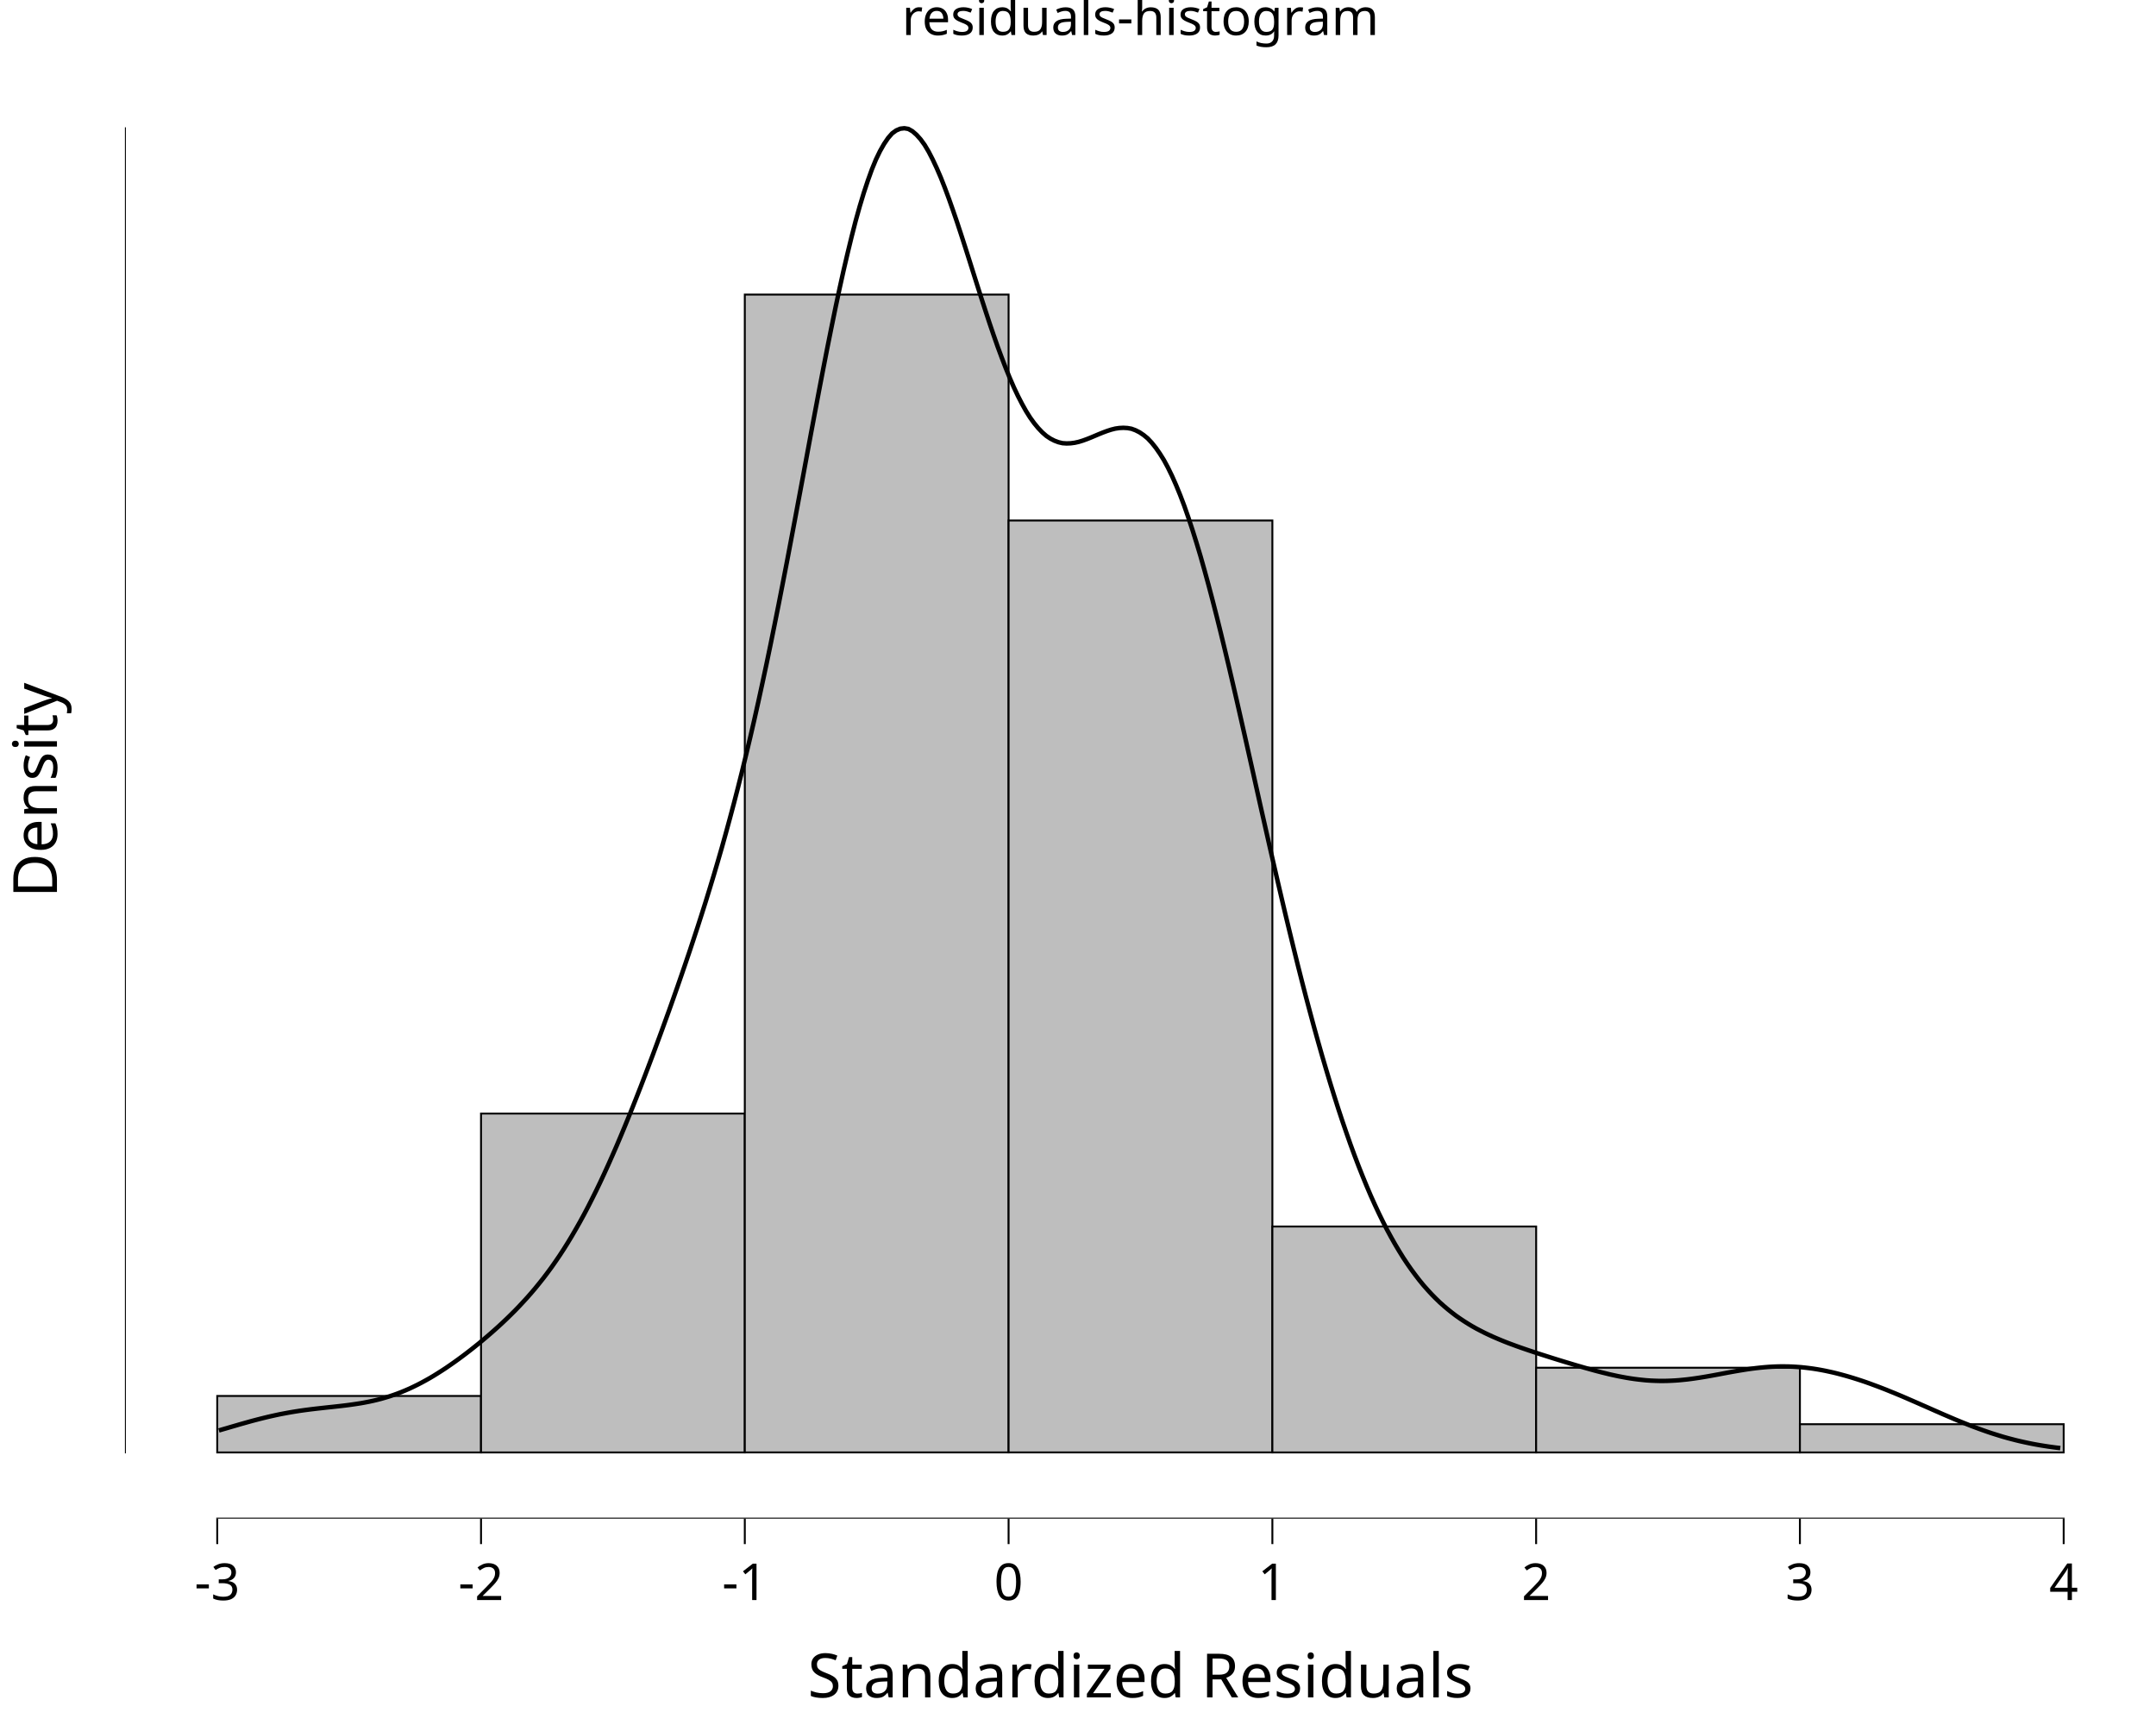
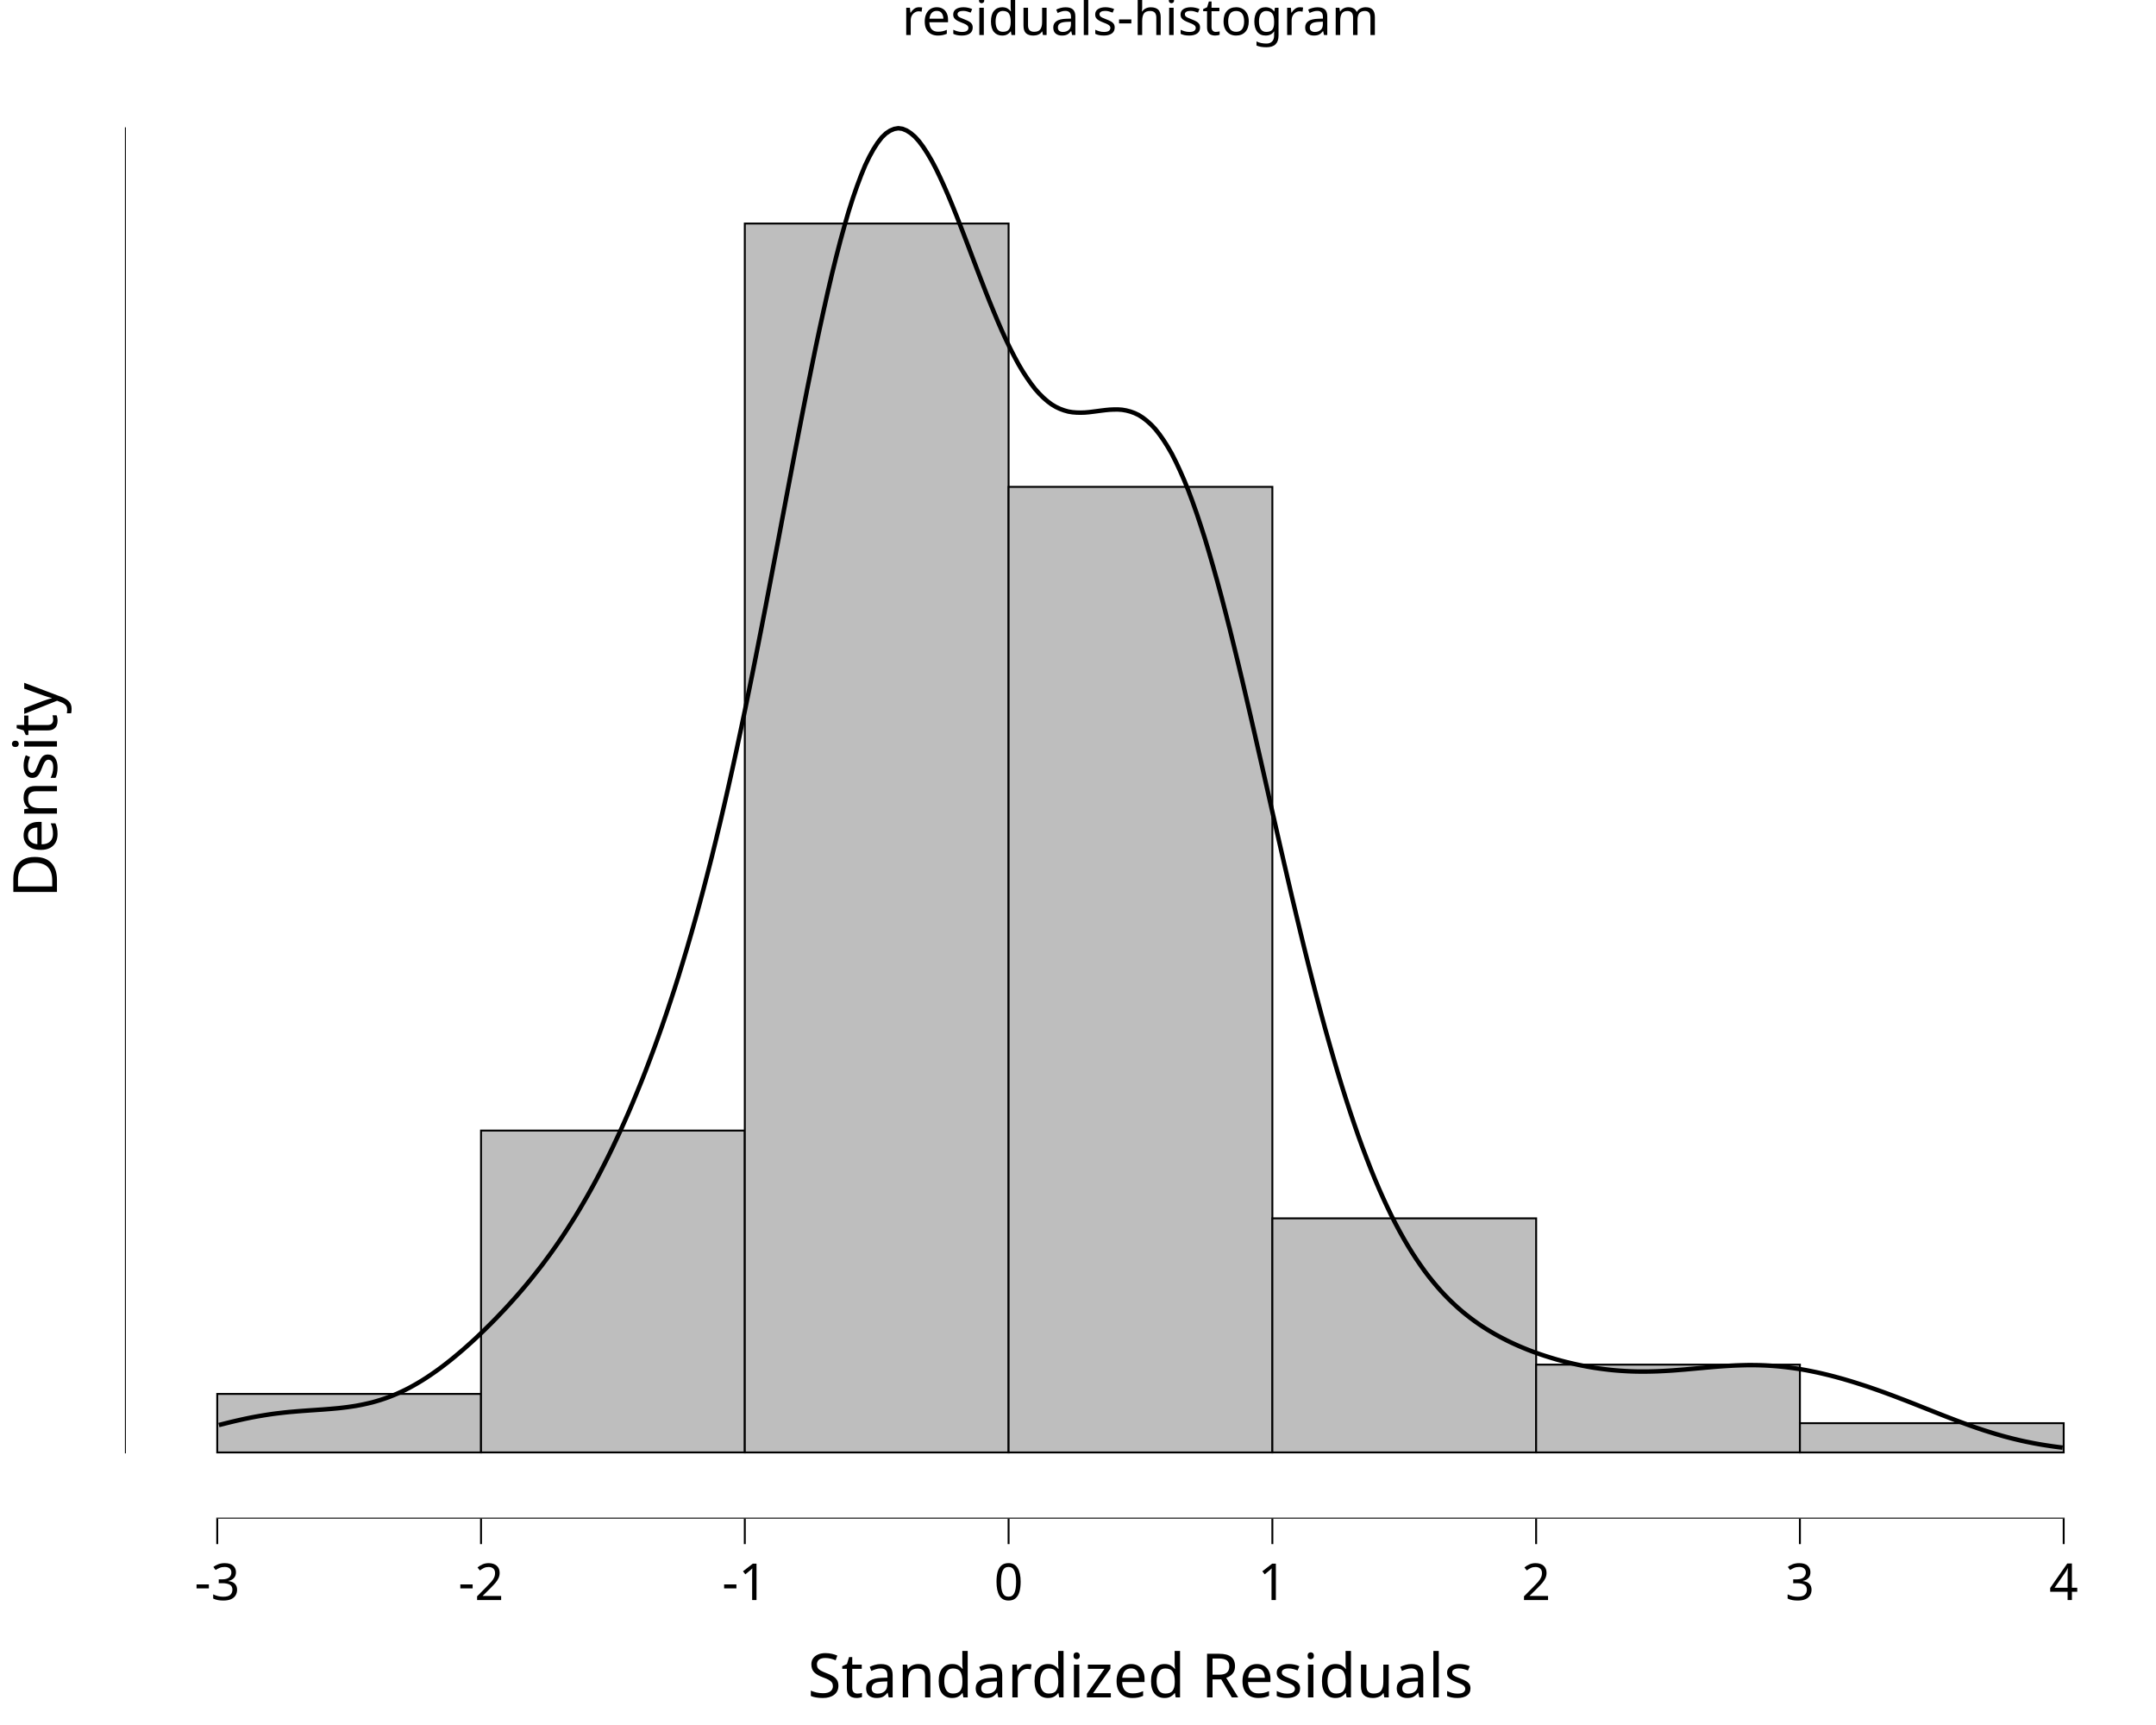
<svg xmlns="http://www.w3.org/2000/svg" class="svglite" data-engine-version="2.0" width="720.00pt" height="576.00pt" viewBox="0 0 720.00 576.00">
  <defs>
    <style type="text/css">
    .svglite line, .svglite polyline, .svglite polygon, .svglite path, .svglite rect, .svglite circle {
      fill: none;
      stroke: #000000;
      stroke-linecap: round;
      stroke-linejoin: round;
      stroke-miterlimit: 10.00;
    }
  </style>
  </defs>
  <rect width="100%" height="100%" style="stroke: none; fill: #FFFFFF;" />
  <defs>
    <clipPath id="cpMC4wMHw3MjAuMDB8MC4wMHw1NzYuMDA=">
      <rect x="0.00" y="0.00" width="720.00" height="576.00" />
    </clipPath>
  </defs>
  <g clip-path="url(#cpMC4wMHw3MjAuMDB8MC4wMHw1NzYuMDA=)">
    <rect x="0.00" y="0.00" width="720.00" height="576.00" style="stroke-width: 10.67; stroke: none;" />
  </g>
  <defs>
    <clipPath id="cpNDEuNzJ8NzIwLjAwfDIwLjcxfDUwNy4wOQ==">
      <rect x="41.72" y="20.71" width="678.28" height="486.39" />
    </clipPath>
  </defs>
  <g clip-path="url(#cpNDEuNzJ8NzIwLjAwfDIwLjcxfDUwNy4wOQ==)">
    <rect x="41.72" y="20.71" width="678.28" height="486.39" style="stroke-width: 10.67; stroke: none;" />
-     <rect x="72.55" y="466.13" width="88.09" height="18.86" style="stroke-width: 0.64; stroke-linecap: butt; stroke-linejoin: miter; fill: #BEBEBE;" />
-     <rect x="160.64" y="371.83" width="88.09" height="113.16" style="stroke-width: 0.64; stroke-linecap: butt; stroke-linejoin: miter; fill: #BEBEBE;" />
-     <rect x="248.73" y="98.36" width="88.09" height="386.62" style="stroke-width: 0.64; stroke-linecap: butt; stroke-linejoin: miter; fill: #BEBEBE;" />
-     <rect x="336.82" y="173.80" width="88.09" height="311.18" style="stroke-width: 0.64; stroke-linecap: butt; stroke-linejoin: miter; fill: #BEBEBE;" />
-     <rect x="424.91" y="409.55" width="88.09" height="75.44" style="stroke-width: 0.64; stroke-linecap: butt; stroke-linejoin: miter; fill: #BEBEBE;" />
-     <rect x="512.99" y="456.70" width="88.09" height="28.29" style="stroke-width: 0.64; stroke-linecap: butt; stroke-linejoin: miter; fill: #BEBEBE;" />
-     <rect x="601.08" y="475.56" width="88.09" height="9.43" style="stroke-width: 0.64; stroke-linecap: butt; stroke-linejoin: miter; fill: #BEBEBE;" />
-     <polyline points="73.10,477.65 74.45,477.25 75.81,476.86 77.16,476.46 78.52,476.07 79.87,475.67 81.22,475.29 82.58,474.91 83.93,474.53 85.29,474.17 86.64,473.82 88.00,473.48 89.35,473.15 90.71,472.84 92.06,472.54 93.41,472.25 94.77,471.99 96.12,471.74 97.48,471.50 98.83,471.28 100.19,471.07 101.54,470.88 102.90,470.70 104.25,470.53 105.61,470.37 106.96,470.22 108.31,470.07 109.67,469.92 111.02,469.78 112.38,469.63 113.73,469.48 115.09,469.32 116.44,469.15 117.80,468.96 119.15,468.76 120.50,468.55 121.86,468.30 123.21,468.04 124.57,467.75 125.92,467.43 127.28,467.08 128.63,466.69 129.99,466.28 131.34,465.83 132.70,465.34 134.05,464.82 135.40,464.26 136.76,463.67 138.11,463.03 139.47,462.36 140.82,461.66 142.18,460.92 143.53,460.16 144.89,459.35 146.24,458.51 147.59,457.65 148.95,456.76 150.30,455.83 151.66,454.88 153.01,453.91 154.37,452.91 155.72,451.89 157.08,450.84 158.43,449.77 159.79,448.68 161.14,447.56 162.49,446.42 163.85,445.25 165.20,444.06 166.56,442.84 167.91,441.59 169.27,440.30 170.62,438.98 171.98,437.63 173.33,436.23 174.68,434.78 176.04,433.30 177.39,431.76 178.75,430.16 180.10,428.50 181.46,426.79 182.81,425.01 184.17,423.16 185.52,421.23 186.88,419.24 188.23,417.17 189.58,415.02 190.94,412.77 192.29,410.45 193.65,408.06 195.00,405.59 196.36,403.01 197.71,400.35 199.07,397.62 200.42,394.82 201.77,391.92 203.13,388.94 204.48,385.90 205.84,382.80 207.19,379.62 208.55,376.37 209.90,373.07 211.26,369.71 212.61,366.30 213.97,362.83 215.32,359.32 216.67,355.77 218.03,352.17 219.38,348.52 220.74,344.84 222.09,341.12 223.45,337.37 224.80,333.56 226.16,329.70 227.51,325.81 228.86,321.87 230.22,317.86 231.57,313.79 232.93,309.65 234.28,305.45 235.64,301.16 236.99,296.77 238.35,292.29 239.70,287.71 241.06,283.01 242.41,278.17 243.76,273.21 245.12,268.12 246.47,262.89 247.83,257.48 249.18,251.92 250.54,246.22 251.89,240.38 253.25,234.32 254.60,228.12 255.96,221.78 257.31,215.29 258.66,208.64 260.02,201.85 261.37,194.95 262.73,187.95 264.08,180.84 265.44,173.65 266.79,166.42 268.15,159.15 269.50,151.87 270.85,144.61 272.21,137.39 273.56,130.24 274.92,123.16 276.27,116.25 277.63,109.49 278.98,102.90 280.34,96.50 281.69,90.40 283.05,84.57 284.40,79.02 285.75,73.75 287.11,68.88 288.46,64.41 289.82,60.30 291.17,56.55 292.53,53.25 293.88,50.45 295.24,48.06 296.59,46.07 297.94,44.53 299.30,43.55 300.65,42.98 302.01,42.82 303.36,43.05 304.72,43.83 306.07,45.00 307.43,46.52 308.78,48.38 310.14,50.67 311.49,53.29 312.84,56.18 314.20,59.33 315.55,62.76 316.91,66.42 318.26,70.25 319.62,74.22 320.97,78.32 322.33,82.53 323.68,86.78 325.03,91.06 326.39,95.35 327.74,99.59 329.10,103.78 330.45,107.88 331.81,111.88 333.16,115.72 334.52,119.39 335.87,122.90 337.23,126.24 338.58,129.34 339.93,132.19 341.29,134.83 342.64,137.25 344.00,139.42 345.35,141.29 346.71,142.94 348.06,144.36 349.42,145.55 350.77,146.45 352.12,147.15 353.48,147.66 354.83,147.98 356.19,148.07 357.54,148.02 358.90,147.84 360.25,147.54 361.61,147.12 362.96,146.63 364.32,146.09 365.67,145.52 367.02,144.95 368.38,144.40 369.73,143.90 371.09,143.46 372.44,143.12 373.80,142.92 375.15,142.85 376.51,142.93 377.86,143.17 379.21,143.67 380.57,144.36 381.92,145.27 383.28,146.39 384.63,147.83 385.99,149.53 387.34,151.47 388.70,153.65 390.05,156.16 391.41,158.95 392.76,162.00 394.11,165.29 395.47,168.86 396.82,172.72 398.18,176.81 399.53,181.11 400.89,185.63 402.24,190.41 403.60,195.37 404.95,200.49 406.30,205.77 407.66,211.24 409.01,216.82 410.37,222.51 411.72,228.30 413.08,234.18 414.43,240.12 415.79,246.11 417.14,252.13 418.50,258.17 419.85,264.22 421.20,270.25 422.56,276.26 423.91,282.24 425.27,288.16 426.62,294.03 427.98,299.84 429.33,305.57 430.69,311.20 432.04,316.74 433.39,322.20 434.75,327.56 436.10,332.78 437.46,337.89 438.81,342.90 440.17,347.79 441.52,352.54 442.88,357.16 444.23,361.65 445.59,366.03 446.94,370.27 448.29,374.35 449.65,378.31 451.00,382.15 452.36,385.85 453.71,389.39 455.07,392.81 456.42,396.10 457.78,399.28 459.13,402.28 460.48,405.17 461.84,407.94 463.19,410.60 464.55,413.10 465.90,415.49 467.26,417.77 468.61,419.95 469.97,422.00 471.32,423.93 472.68,425.77 474.03,427.52 475.38,429.17 476.74,430.71 478.09,432.17 479.45,433.55 480.80,434.86 482.16,436.07 483.51,437.21 484.87,438.30 486.22,439.33 487.58,440.28 488.93,441.18 490.28,442.03 491.64,442.85 492.99,443.61 494.35,444.32 495.70,445.01 497.06,445.66 498.41,446.28 499.77,446.87 501.12,447.44 502.47,447.99 503.83,448.52 505.18,449.02 506.54,449.52 507.89,450.00 509.25,450.47 510.60,450.93 511.96,451.38 513.31,451.83 514.67,452.27 516.02,452.70 517.37,453.13 518.73,453.56 520.08,453.98 521.44,454.40 522.79,454.81 524.15,455.22 525.50,455.63 526.86,456.03 528.21,456.42 529.56,456.81 530.92,457.19 532.27,457.57 533.63,457.93 534.98,458.28 536.34,458.61 537.69,458.94 539.05,459.24 540.40,459.53 541.76,459.79 543.11,460.04 544.46,460.26 545.82,460.46 547.17,460.63 548.53,460.78 549.88,460.91 551.24,461.00 552.59,461.06 553.95,461.10 555.30,461.11 556.65,461.09 558.01,461.04 559.36,460.97 560.72,460.87 562.07,460.74 563.43,460.60 564.78,460.43 566.14,460.24 567.49,460.04 568.85,459.82 570.20,459.59 571.55,459.35 572.91,459.10 574.26,458.85 575.62,458.59 576.97,458.34 578.33,458.09 579.68,457.85 581.04,457.62 582.39,457.40 583.74,457.19 585.10,457.00 586.45,456.83 587.81,456.68 589.16,456.55 590.52,456.44 591.87,456.36 593.23,456.30 594.58,456.27 595.94,456.27 597.29,456.29 598.64,456.34 600.00,456.42 601.35,456.52 602.71,456.66 604.06,456.82 605.42,457.00 606.77,457.21 608.13,457.45 609.48,457.71 610.83,458.00 612.19,458.30 613.54,458.63 614.90,458.99 616.25,459.36 617.61,459.75 618.96,460.16 620.32,460.59 621.67,461.03 623.03,461.49 624.38,461.97 625.73,462.47 627.09,462.97 628.44,463.49 629.80,464.02 631.15,464.57 632.51,465.12 633.86,465.68 635.22,466.25 636.57,466.83 637.92,467.42 639.28,468.01 640.63,468.60 641.99,469.20 643.34,469.79 644.70,470.39 646.05,470.99 647.41,471.58 648.76,472.18 650.12,472.76 651.47,473.34 652.82,473.92 654.18,474.48 655.53,475.03 656.89,475.57 658.24,476.11 659.60,476.62 660.95,477.12 662.31,477.61 663.66,478.08 665.01,478.54 666.37,478.97 667.72,479.39 669.08,479.80 670.43,480.18 671.79,480.54 673.14,480.89 674.50,481.22 675.85,481.52 677.21,481.81 678.56,482.09 679.91,482.34 681.27,482.58 682.62,482.80 683.98,483.01 685.33,483.20 686.69,483.38 688.04,483.54 " style="stroke-width: 1.49; stroke-linecap: butt;" />
+     <rect x="72.55" y="465.45" width="88.09" height="19.54" style="stroke-width: 0.64; stroke-linecap: butt; stroke-linejoin: miter; fill: #BEBEBE;" />
+     <rect x="160.64" y="377.51" width="88.09" height="107.47" style="stroke-width: 0.64; stroke-linecap: butt; stroke-linejoin: miter; fill: #BEBEBE;" />
+     <rect x="248.73" y="74.64" width="88.09" height="410.35" style="stroke-width: 0.64; stroke-linecap: butt; stroke-linejoin: miter; fill: #BEBEBE;" />
+     <rect x="336.82" y="162.57" width="88.09" height="322.42" style="stroke-width: 0.64; stroke-linecap: butt; stroke-linejoin: miter; fill: #BEBEBE;" />
+     <rect x="424.91" y="406.82" width="88.09" height="78.16" style="stroke-width: 0.64; stroke-linecap: butt; stroke-linejoin: miter; fill: #BEBEBE;" />
+     <rect x="512.99" y="455.67" width="88.09" height="29.31" style="stroke-width: 0.64; stroke-linecap: butt; stroke-linejoin: miter; fill: #BEBEBE;" />
+     <rect x="601.08" y="475.22" width="88.09" height="9.77" style="stroke-width: 0.64; stroke-linecap: butt; stroke-linejoin: miter; fill: #BEBEBE;" />
+     <polyline points="73.09,475.84 74.48,475.49 75.86,475.14 77.24,474.80 78.63,474.47 80.01,474.16 81.39,473.85 82.78,473.56 84.16,473.28 85.55,473.02 86.93,472.78 88.31,472.55 89.70,472.33 91.08,472.13 92.46,471.95 93.85,471.79 95.23,471.63 96.61,471.49 98.00,471.37 99.38,471.25 100.77,471.14 102.15,471.04 103.53,470.94 104.92,470.85 106.30,470.75 107.68,470.66 109.07,470.55 110.45,470.44 111.83,470.32 113.22,470.19 114.60,470.03 115.99,469.86 117.37,469.66 118.75,469.45 120.14,469.19 121.52,468.91 122.90,468.60 124.29,468.27 125.67,467.88 127.06,467.46 128.44,467.00 129.82,466.51 131.21,465.96 132.59,465.38 133.97,464.75 135.36,464.09 136.74,463.38 138.12,462.62 139.51,461.82 140.89,460.99 142.28,460.11 143.66,459.19 145.04,458.24 146.43,457.25 147.81,456.22 149.19,455.16 150.58,454.06 151.96,452.93 153.34,451.77 154.73,450.58 156.11,449.36 157.50,448.11 158.88,446.84 160.26,445.53 161.65,444.20 163.03,442.84 164.41,441.46 165.80,440.05 167.18,438.60 168.57,437.14 169.95,435.64 171.33,434.11 172.72,432.55 174.10,430.95 175.48,429.33 176.87,427.65 178.25,425.94 179.63,424.19 181.02,422.41 182.40,420.56 183.79,418.67 185.17,416.74 186.55,414.76 187.94,412.71 189.32,410.60 190.70,408.44 192.09,406.23 193.47,403.95 194.85,401.59 196.24,399.18 197.62,396.71 199.01,394.16 200.39,391.53 201.77,388.83 203.16,386.07 204.54,383.23 205.92,380.30 207.31,377.30 208.69,374.23 210.08,371.07 211.46,367.81 212.84,364.47 214.23,361.05 215.61,357.54 216.99,353.91 218.38,350.20 219.76,346.39 221.14,342.49 222.53,338.45 223.91,334.30 225.30,330.06 226.68,325.70 228.06,321.19 229.45,316.55 230.83,311.80 232.21,306.93 233.60,301.88 234.98,296.70 236.36,291.38 237.75,285.94 239.13,280.31 240.52,274.54 241.90,268.63 243.28,262.60 244.67,256.39 246.05,250.03 247.43,243.55 248.82,236.95 250.20,230.21 251.59,223.35 252.97,216.39 254.35,209.34 255.74,202.20 257.12,194.98 258.50,187.72 259.89,180.42 261.27,173.10 262.65,165.78 264.04,158.48 265.42,151.21 266.81,144.00 268.19,136.89 269.57,129.89 270.96,123.00 272.34,116.25 273.72,109.72 275.11,103.38 276.49,97.23 277.88,91.30 279.26,85.72 280.64,80.39 282.03,75.34 283.41,70.57 284.79,66.23 286.18,62.22 287.56,58.54 288.94,55.18 290.33,52.31 291.71,49.81 293.10,47.66 294.48,45.87 295.86,44.55 297.25,43.63 298.63,43.05 300.01,42.82 301.40,43.02 302.78,43.59 304.16,44.48 305.55,45.67 306.93,47.21 308.32,49.08 309.70,51.20 311.08,53.55 312.47,56.16 313.85,59.01 315.23,62.02 316.62,65.19 318.00,68.50 319.39,71.95 320.77,75.47 322.15,79.06 323.54,82.69 324.92,86.34 326.30,89.98 327.69,93.59 329.07,97.16 330.45,100.64 331.84,104.03 333.22,107.33 334.61,110.52 335.99,113.52 337.37,116.38 338.76,119.09 340.14,121.64 341.52,123.97 342.91,126.11 344.29,128.08 345.67,129.88 347.06,131.44 348.44,132.81 349.83,134.01 351.21,135.04 352.59,135.86 353.98,136.52 355.36,137.03 356.74,137.42 358.13,137.65 359.51,137.76 360.90,137.79 362.28,137.75 363.66,137.63 365.05,137.46 366.43,137.28 367.81,137.10 369.20,136.93 370.58,136.80 371.96,136.74 373.35,136.73 374.73,136.83 376.12,137.07 377.50,137.43 378.88,137.93 380.27,138.59 381.65,139.47 383.03,140.54 384.42,141.79 385.80,143.25 387.18,145.00 388.57,146.97 389.95,149.15 391.34,151.56 392.72,154.29 394.10,157.25 395.49,160.42 396.87,163.83 398.25,167.53 399.64,171.46 401.02,175.60 402.41,179.93 403.79,184.53 405.17,189.32 406.56,194.27 407.94,199.39 409.32,204.70 410.71,210.16 412.09,215.74 413.47,221.42 414.86,227.23 416.24,233.13 417.63,239.09 419.01,245.10 420.39,251.17 421.78,257.26 423.16,263.36 424.54,269.46 425.93,275.55 427.31,281.61 428.69,287.63 430.08,293.60 431.46,299.52 432.85,305.34 434.23,311.09 435.61,316.76 437.00,322.33 438.38,327.77 439.76,333.10 441.15,338.33 442.53,343.44 443.92,348.39 445.30,353.21 446.68,357.91 448.07,362.48 449.45,366.87 450.83,371.12 452.22,375.25 453.60,379.25 454.98,383.06 456.37,386.73 457.75,390.28 459.14,393.69 460.52,396.94 461.90,400.05 463.29,403.04 464.67,405.91 466.05,408.62 467.44,411.21 468.82,413.68 470.21,416.05 471.59,418.29 472.97,420.41 474.36,422.44 475.74,424.38 477.12,426.20 478.51,427.93 479.89,429.57 481.27,431.14 482.66,432.62 484.04,434.02 485.43,435.35 486.81,436.62 488.19,437.82 489.58,438.95 490.96,440.03 492.34,441.06 493.73,442.04 495.11,442.97 496.49,443.85 497.88,444.69 499.26,445.50 500.65,446.26 502.03,446.99 503.41,447.69 504.80,448.36 506.18,448.99 507.56,449.60 508.95,450.18 510.33,450.74 511.72,451.27 513.10,451.77 514.48,452.26 515.87,452.72 517.25,453.16 518.63,453.58 520.02,453.99 521.40,454.37 522.78,454.73 524.17,455.07 525.55,455.39 526.94,455.70 528.32,455.98 529.70,456.25 531.09,456.50 532.47,456.73 533.85,456.93 535.24,457.12 536.62,457.29 538.00,457.45 539.39,457.58 540.77,457.69 542.16,457.78 543.54,457.86 544.92,457.92 546.31,457.96 547.69,457.98 549.07,457.98 550.46,457.97 551.84,457.94 553.23,457.90 554.61,457.84 555.99,457.77 557.38,457.69 558.76,457.60 560.14,457.49 561.53,457.38 562.91,457.27 564.29,457.14 565.68,457.02 567.06,456.89 568.45,456.77 569.83,456.64 571.21,456.52 572.60,456.40 573.98,456.29 575.36,456.19 576.75,456.10 578.13,456.02 579.51,455.95 580.90,455.90 582.28,455.86 583.67,455.83 585.05,455.83 586.43,455.84 587.82,455.87 589.20,455.92 590.58,455.99 591.97,456.08 593.35,456.19 594.74,456.32 596.12,456.47 597.50,456.64 598.89,456.83 600.27,457.03 601.65,457.26 603.04,457.50 604.42,457.77 605.80,458.05 607.19,458.34 608.57,458.66 609.96,458.99 611.34,459.33 612.72,459.69 614.11,460.07 615.49,460.45 616.87,460.86 618.26,461.27 619.64,461.70 621.02,462.14 622.41,462.59 623.79,463.04 625.18,463.52 626.56,464.00 627.94,464.49 629.33,464.99 630.71,465.50 632.09,466.01 633.48,466.54 634.86,467.07 636.25,467.60 637.63,468.14 639.01,468.68 640.40,469.23 641.78,469.78 643.16,470.33 644.55,470.88 645.93,471.43 647.31,471.98 648.70,472.53 650.08,473.07 651.47,473.60 652.85,474.14 654.23,474.66 655.62,475.17 657.00,475.68 658.38,476.17 659.77,476.66 661.15,477.13 662.53,477.59 663.92,478.03 665.30,478.46 666.69,478.88 668.07,479.28 669.45,479.67 670.84,480.03 672.22,480.39 673.60,480.72 674.99,481.05 676.37,481.35 677.76,481.63 679.14,481.91 680.52,482.16 681.91,482.40 683.29,482.62 684.67,482.83 686.06,483.03 687.44,483.21 688.82,483.38 " style="stroke-width: 1.49; stroke-linecap: butt;" />
    <line x1="72.23" y1="507.09" x2="689.49" y2="507.09" style="stroke-width: 0.64; stroke-linecap: butt;" />
    <line x1="41.72" y1="485.30" x2="41.72" y2="42.50" style="stroke-width: 0.64; stroke-linecap: butt;" />
    <rect x="41.72" y="20.71" width="678.28" height="486.39" style="stroke-width: 0.00; stroke: none;" />
  </g>
  <g clip-path="url(#cpMC4wMHw3MjAuMDB8MC4wMHw1NzYuMDA=)">
    <polyline points="41.72,507.09 41.72,20.71 " style="stroke-width: 0.00; stroke: none; stroke-linecap: butt;" />
    <polyline points="41.72,507.09 720.00,507.09 " style="stroke-width: 0.00; stroke: none; stroke-linecap: butt;" />
    <polyline points="72.55,515.60 72.55,507.09 " style="stroke-width: 0.64; stroke-linecap: butt;" />
    <polyline points="160.64,515.60 160.64,507.09 " style="stroke-width: 0.64; stroke-linecap: butt;" />
    <polyline points="248.73,515.60 248.73,507.09 " style="stroke-width: 0.64; stroke-linecap: butt;" />
    <polyline points="336.82,515.60 336.82,507.09 " style="stroke-width: 0.64; stroke-linecap: butt;" />
    <polyline points="424.91,515.60 424.91,507.09 " style="stroke-width: 0.64; stroke-linecap: butt;" />
    <polyline points="512.99,515.60 512.99,507.09 " style="stroke-width: 0.64; stroke-linecap: butt;" />
    <polyline points="601.08,515.60 601.08,507.09 " style="stroke-width: 0.64; stroke-linecap: butt;" />
    <polyline points="689.17,515.60 689.17,507.09 " style="stroke-width: 0.64; stroke-linecap: butt;" />
    <text x="72.55" y="534.27" text-anchor="middle" style="font-size: 17.00px; font-family: sans;" textLength="15.12px" lengthAdjust="spacingAndGlyphs">-3</text>
    <text x="160.64" y="534.27" text-anchor="middle" style="font-size: 17.00px; font-family: sans;" textLength="15.12px" lengthAdjust="spacingAndGlyphs">-2</text>
    <text x="248.73" y="534.27" text-anchor="middle" style="font-size: 17.00px; font-family: sans;" textLength="15.12px" lengthAdjust="spacingAndGlyphs">-1</text>
    <text x="336.82" y="534.27" text-anchor="middle" style="font-size: 17.00px; font-family: sans;" textLength="9.46px" lengthAdjust="spacingAndGlyphs">0</text>
    <text x="424.91" y="534.27" text-anchor="middle" style="font-size: 17.00px; font-family: sans;" textLength="9.46px" lengthAdjust="spacingAndGlyphs">1</text>
    <text x="512.99" y="534.27" text-anchor="middle" style="font-size: 17.00px; font-family: sans;" textLength="9.46px" lengthAdjust="spacingAndGlyphs">2</text>
    <text x="601.08" y="534.27" text-anchor="middle" style="font-size: 17.00px; font-family: sans;" textLength="9.46px" lengthAdjust="spacingAndGlyphs">3</text>
    <text x="689.17" y="534.27" text-anchor="middle" style="font-size: 17.00px; font-family: sans;" textLength="9.46px" lengthAdjust="spacingAndGlyphs">4</text>
    <text x="380.86" y="566.78" text-anchor="middle" style="font-size: 20.40px; font-family: sans;" textLength="215.50px" lengthAdjust="spacingAndGlyphs">Standardized Residuals</text>
    <text transform="translate(19.02,263.90) rotate(-90)" text-anchor="middle" style="font-size: 20.40px; font-family: sans;" textLength="68.04px" lengthAdjust="spacingAndGlyphs">Density</text>
    <text x="380.86" y="11.70" text-anchor="middle" style="font-size: 17.00px; font-family: sans;" textLength="148.36px" lengthAdjust="spacingAndGlyphs">residuals-histogram</text>
  </g>
</svg>
